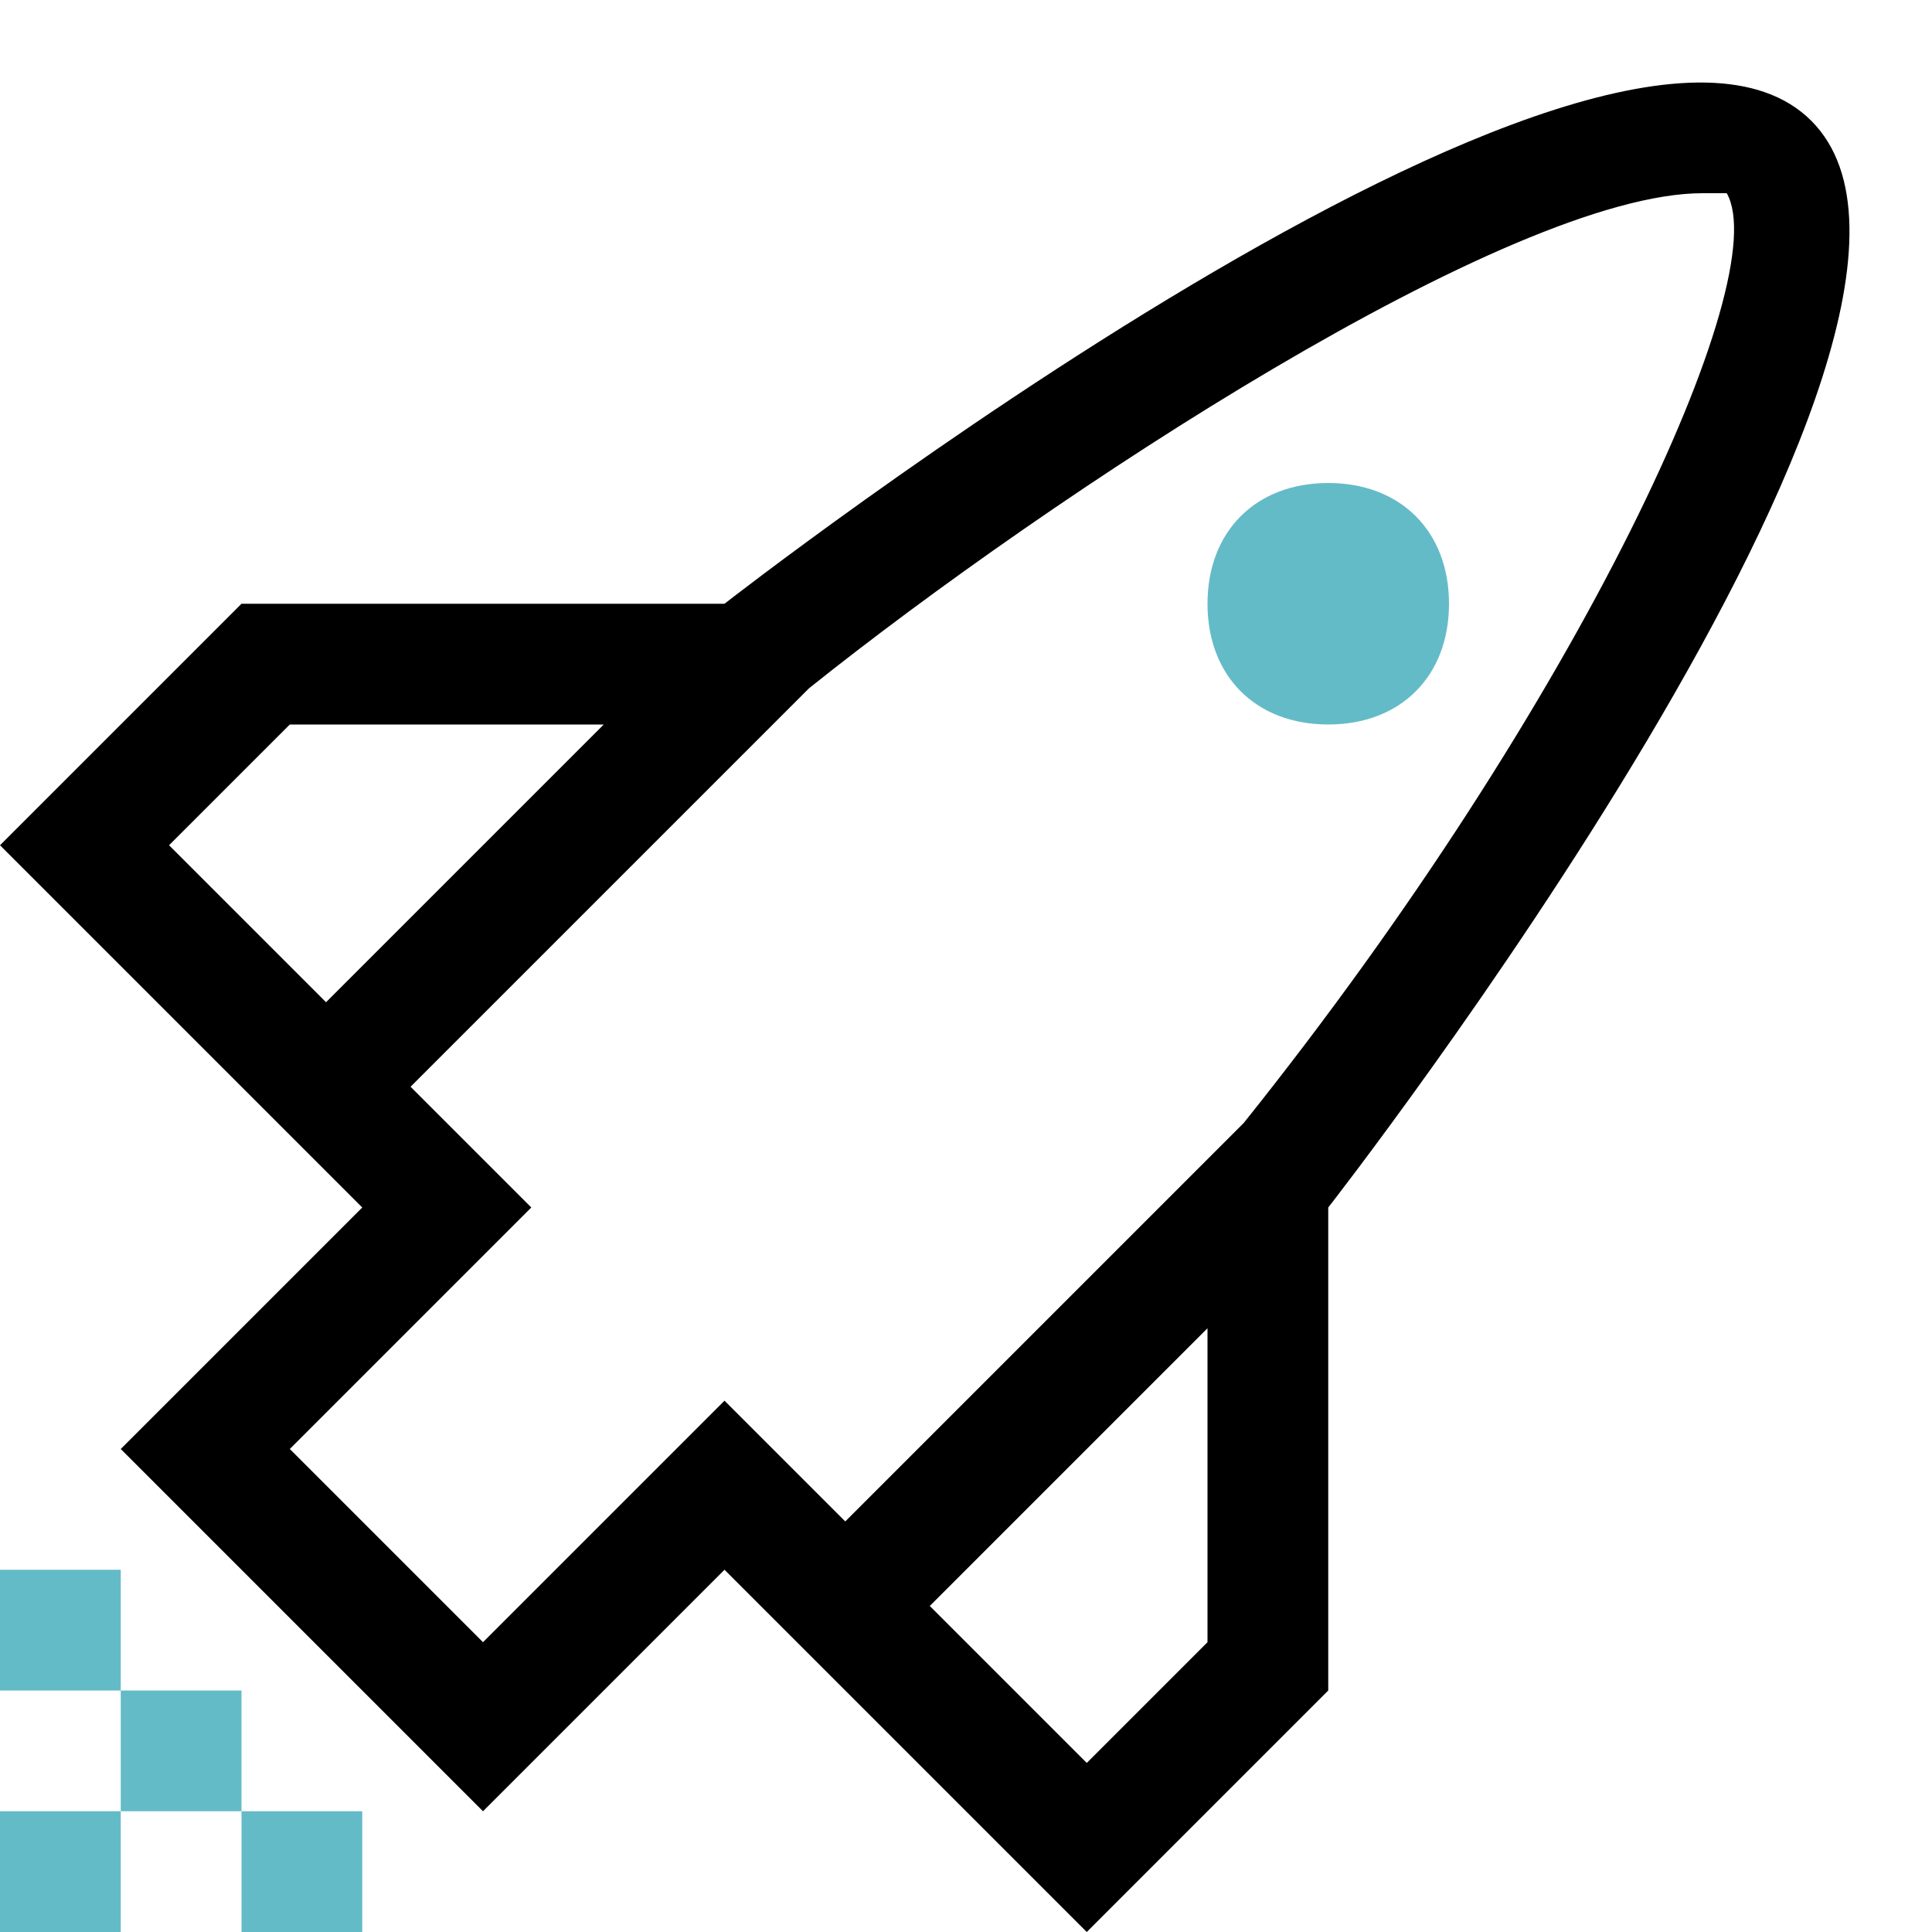
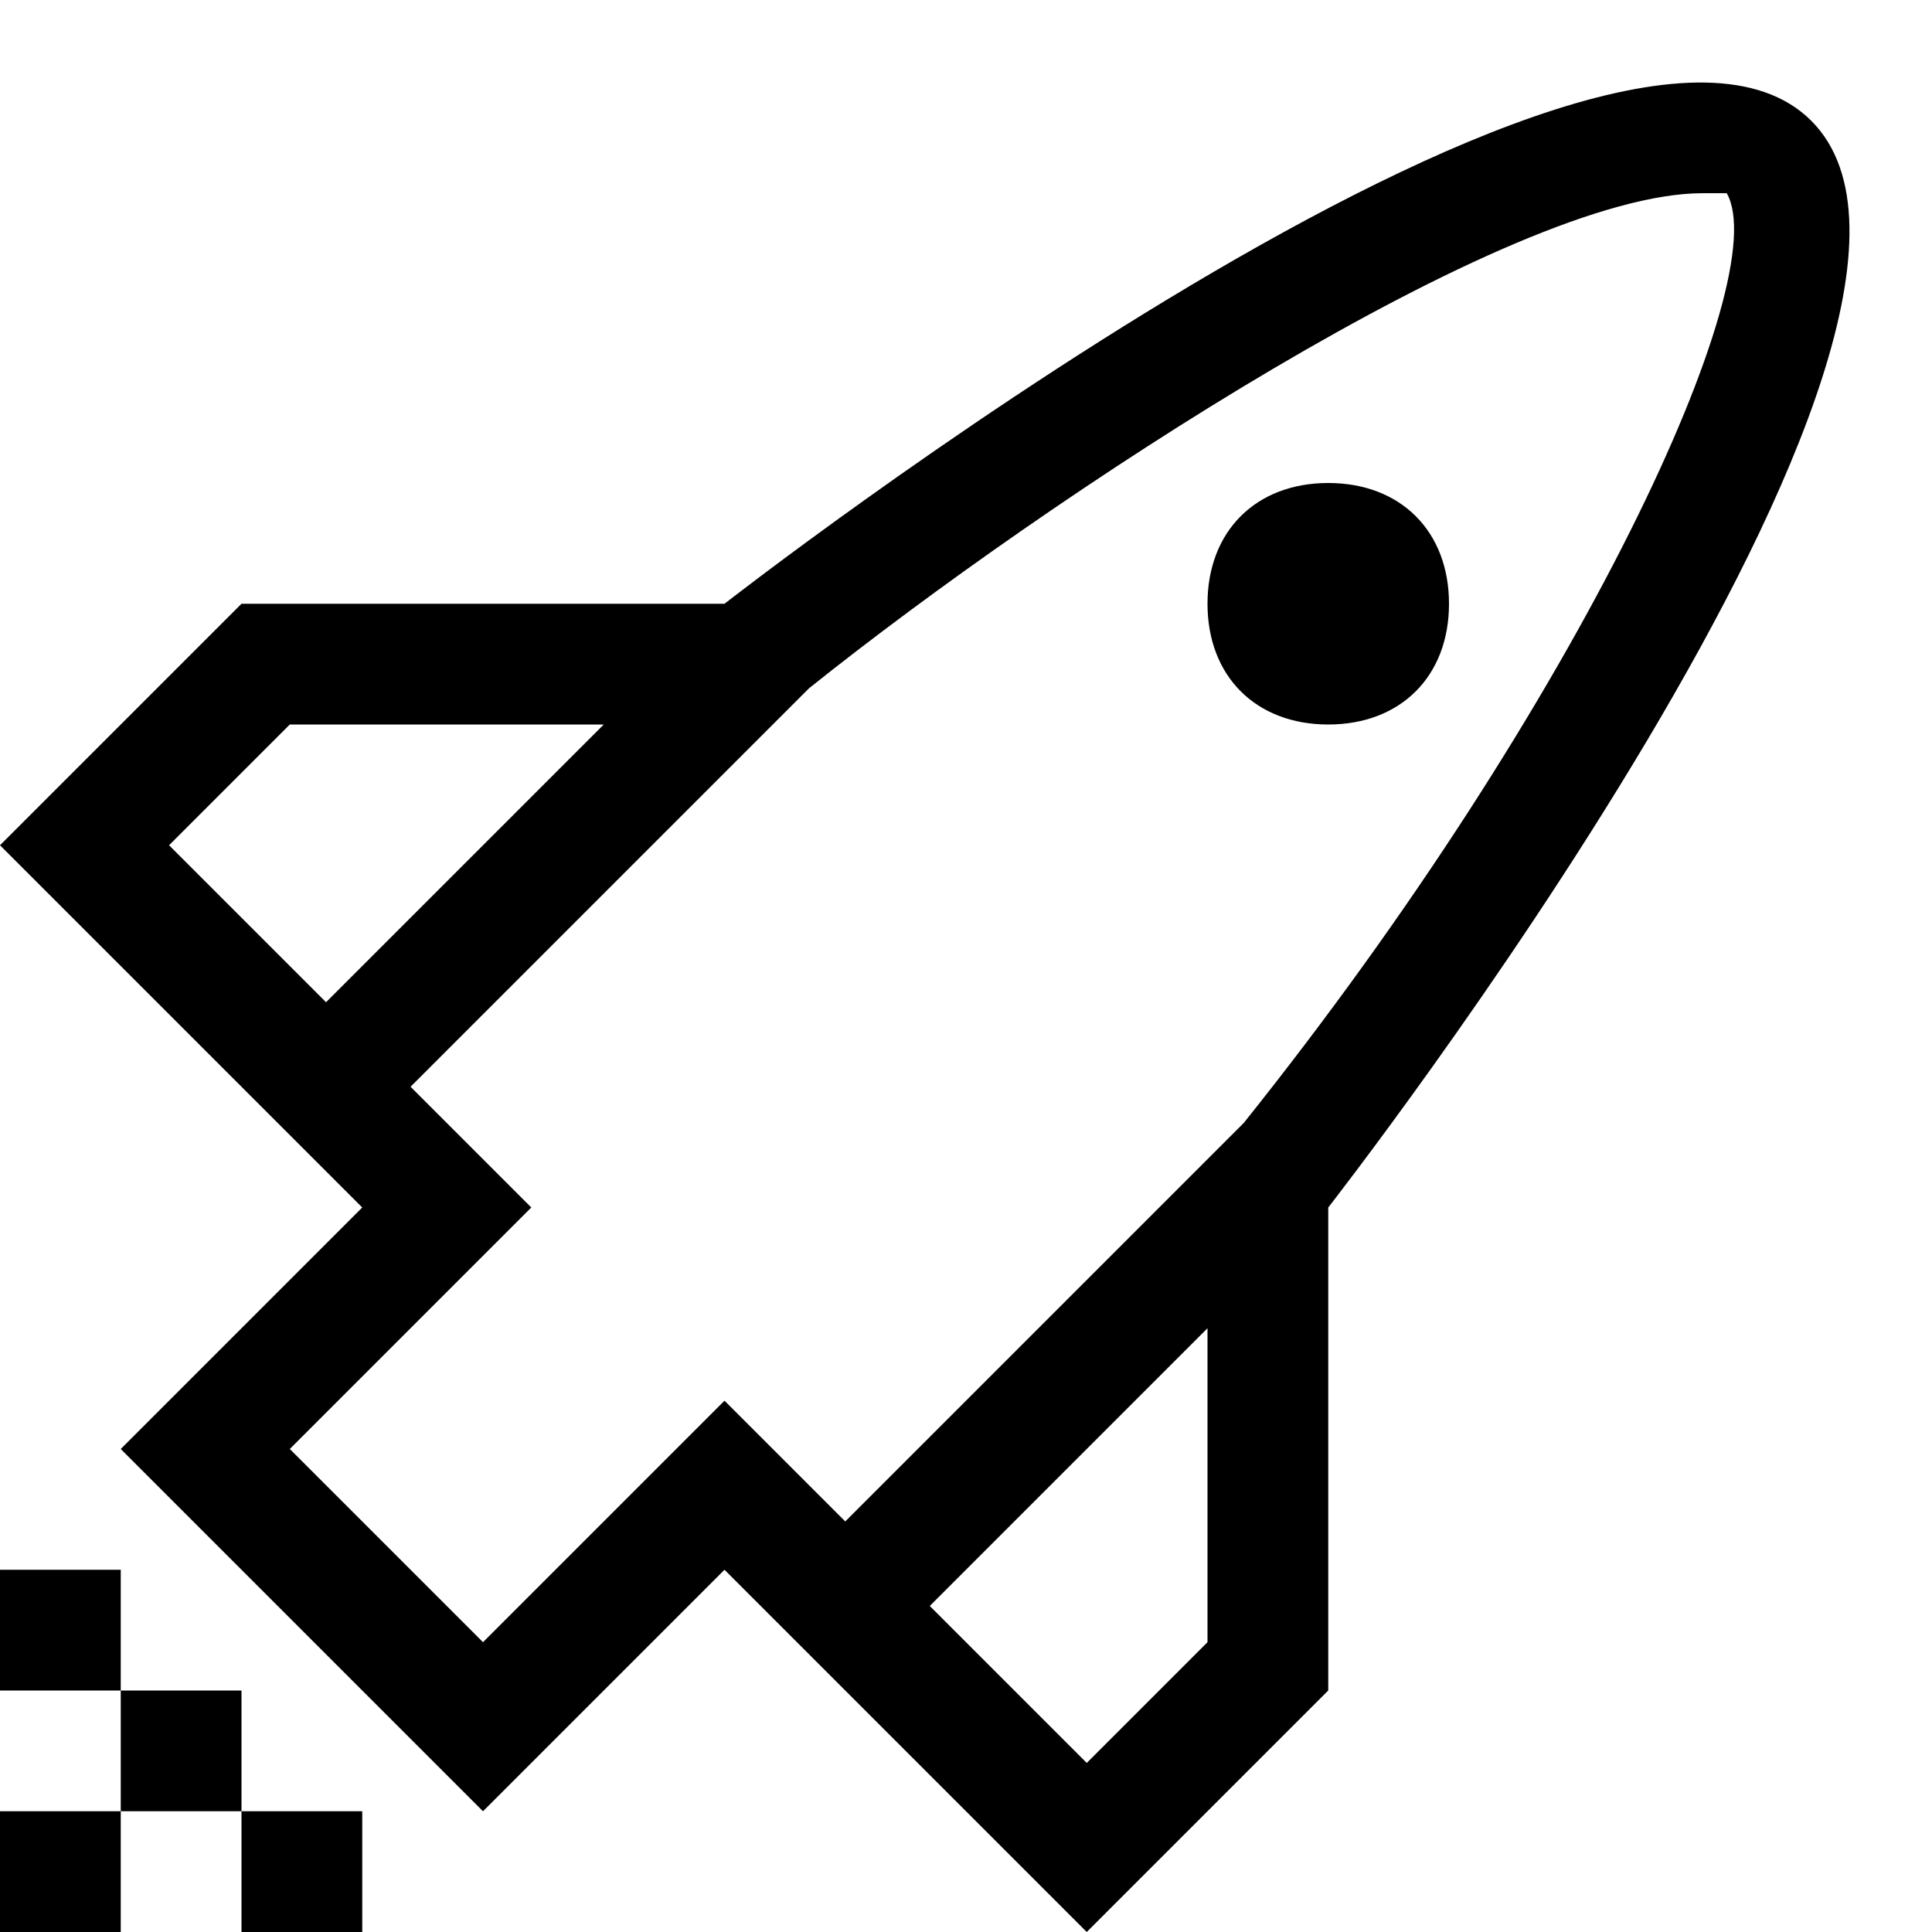
<svg xmlns="http://www.w3.org/2000/svg" viewBox="0 0 16 16">
  <g fill="currentColor">
    <path d="M15 1C13.3-.7 6 5 6 5H2L0 7l2 2 1 1-2 2 3 3 2-2 1 1 2 2 2-2v-4s5.7-7.3 4-9zM2.7 8.3 1.4 7l1-1H5L2.7 8.3zm7.3 5.3-1 1-1.3-1.3L10 11v2.6zm.3-4.3L7 12.6l-.3-.3-.7-.7-.7.7L4 13.6 2.4 12l1.3-1.3.7-.7-.7-.7-.3-.3 3.3-3.3c2-1.6 5.8-4.1 7.4-4.1h.2c.4.7-1.2 4.2-4 7.7z" />
-     <path fill="rgb(100,187,200)" d="M11 4c-.6 0-1 .4-1 1s.4 1 1 1 1-.4 1-1-.4-1-1-1zM1 15H0v1h1v-1zM2 14H1v1h1v-1zM1 13H0v1h1v-1zM3 15H2v1h1v-1z" />
+     <path style="fill:light-dark(oklch(from #64bbc8 min(l, 0.6) c h), oklch(from #64bbc8 max(l, 0.72) c h))" d="M11 4c-.6 0-1 .4-1 1s.4 1 1 1 1-.4 1-1-.4-1-1-1zM1 15H0v1h1v-1zM2 14H1v1h1v-1zM1 13H0v1h1v-1zM3 15H2v1h1v-1z" />
  </g>
</svg>
